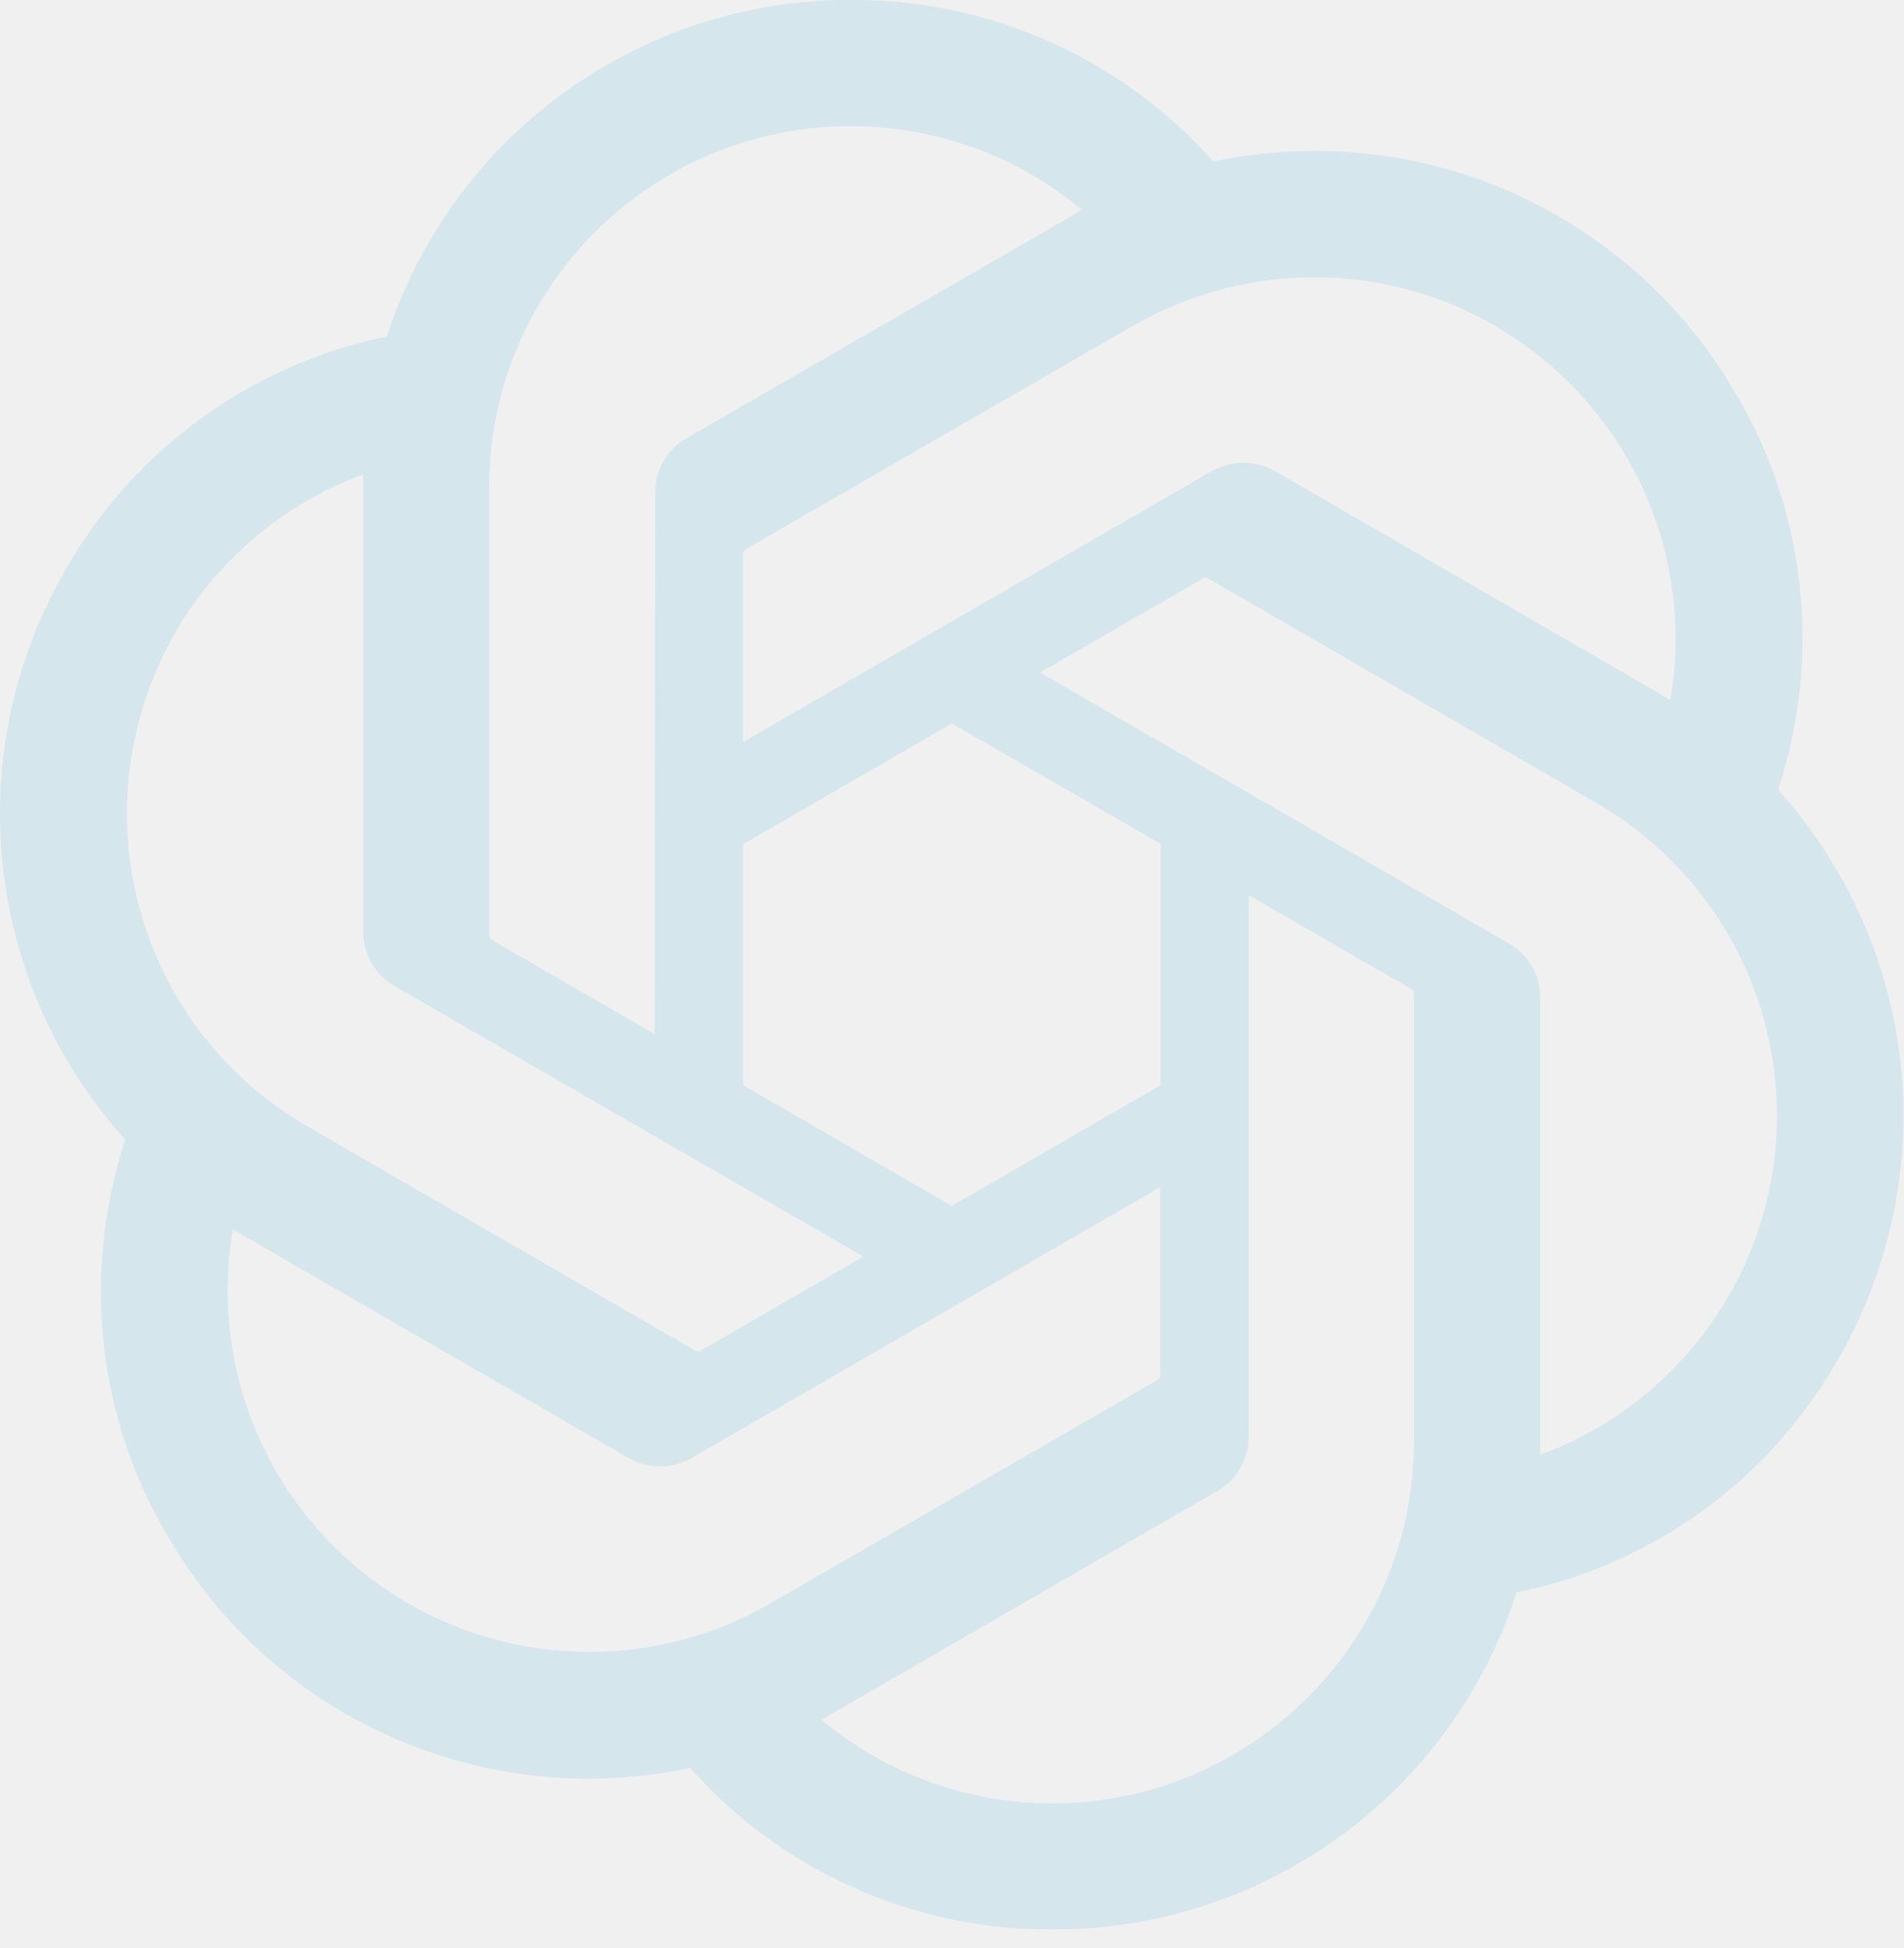
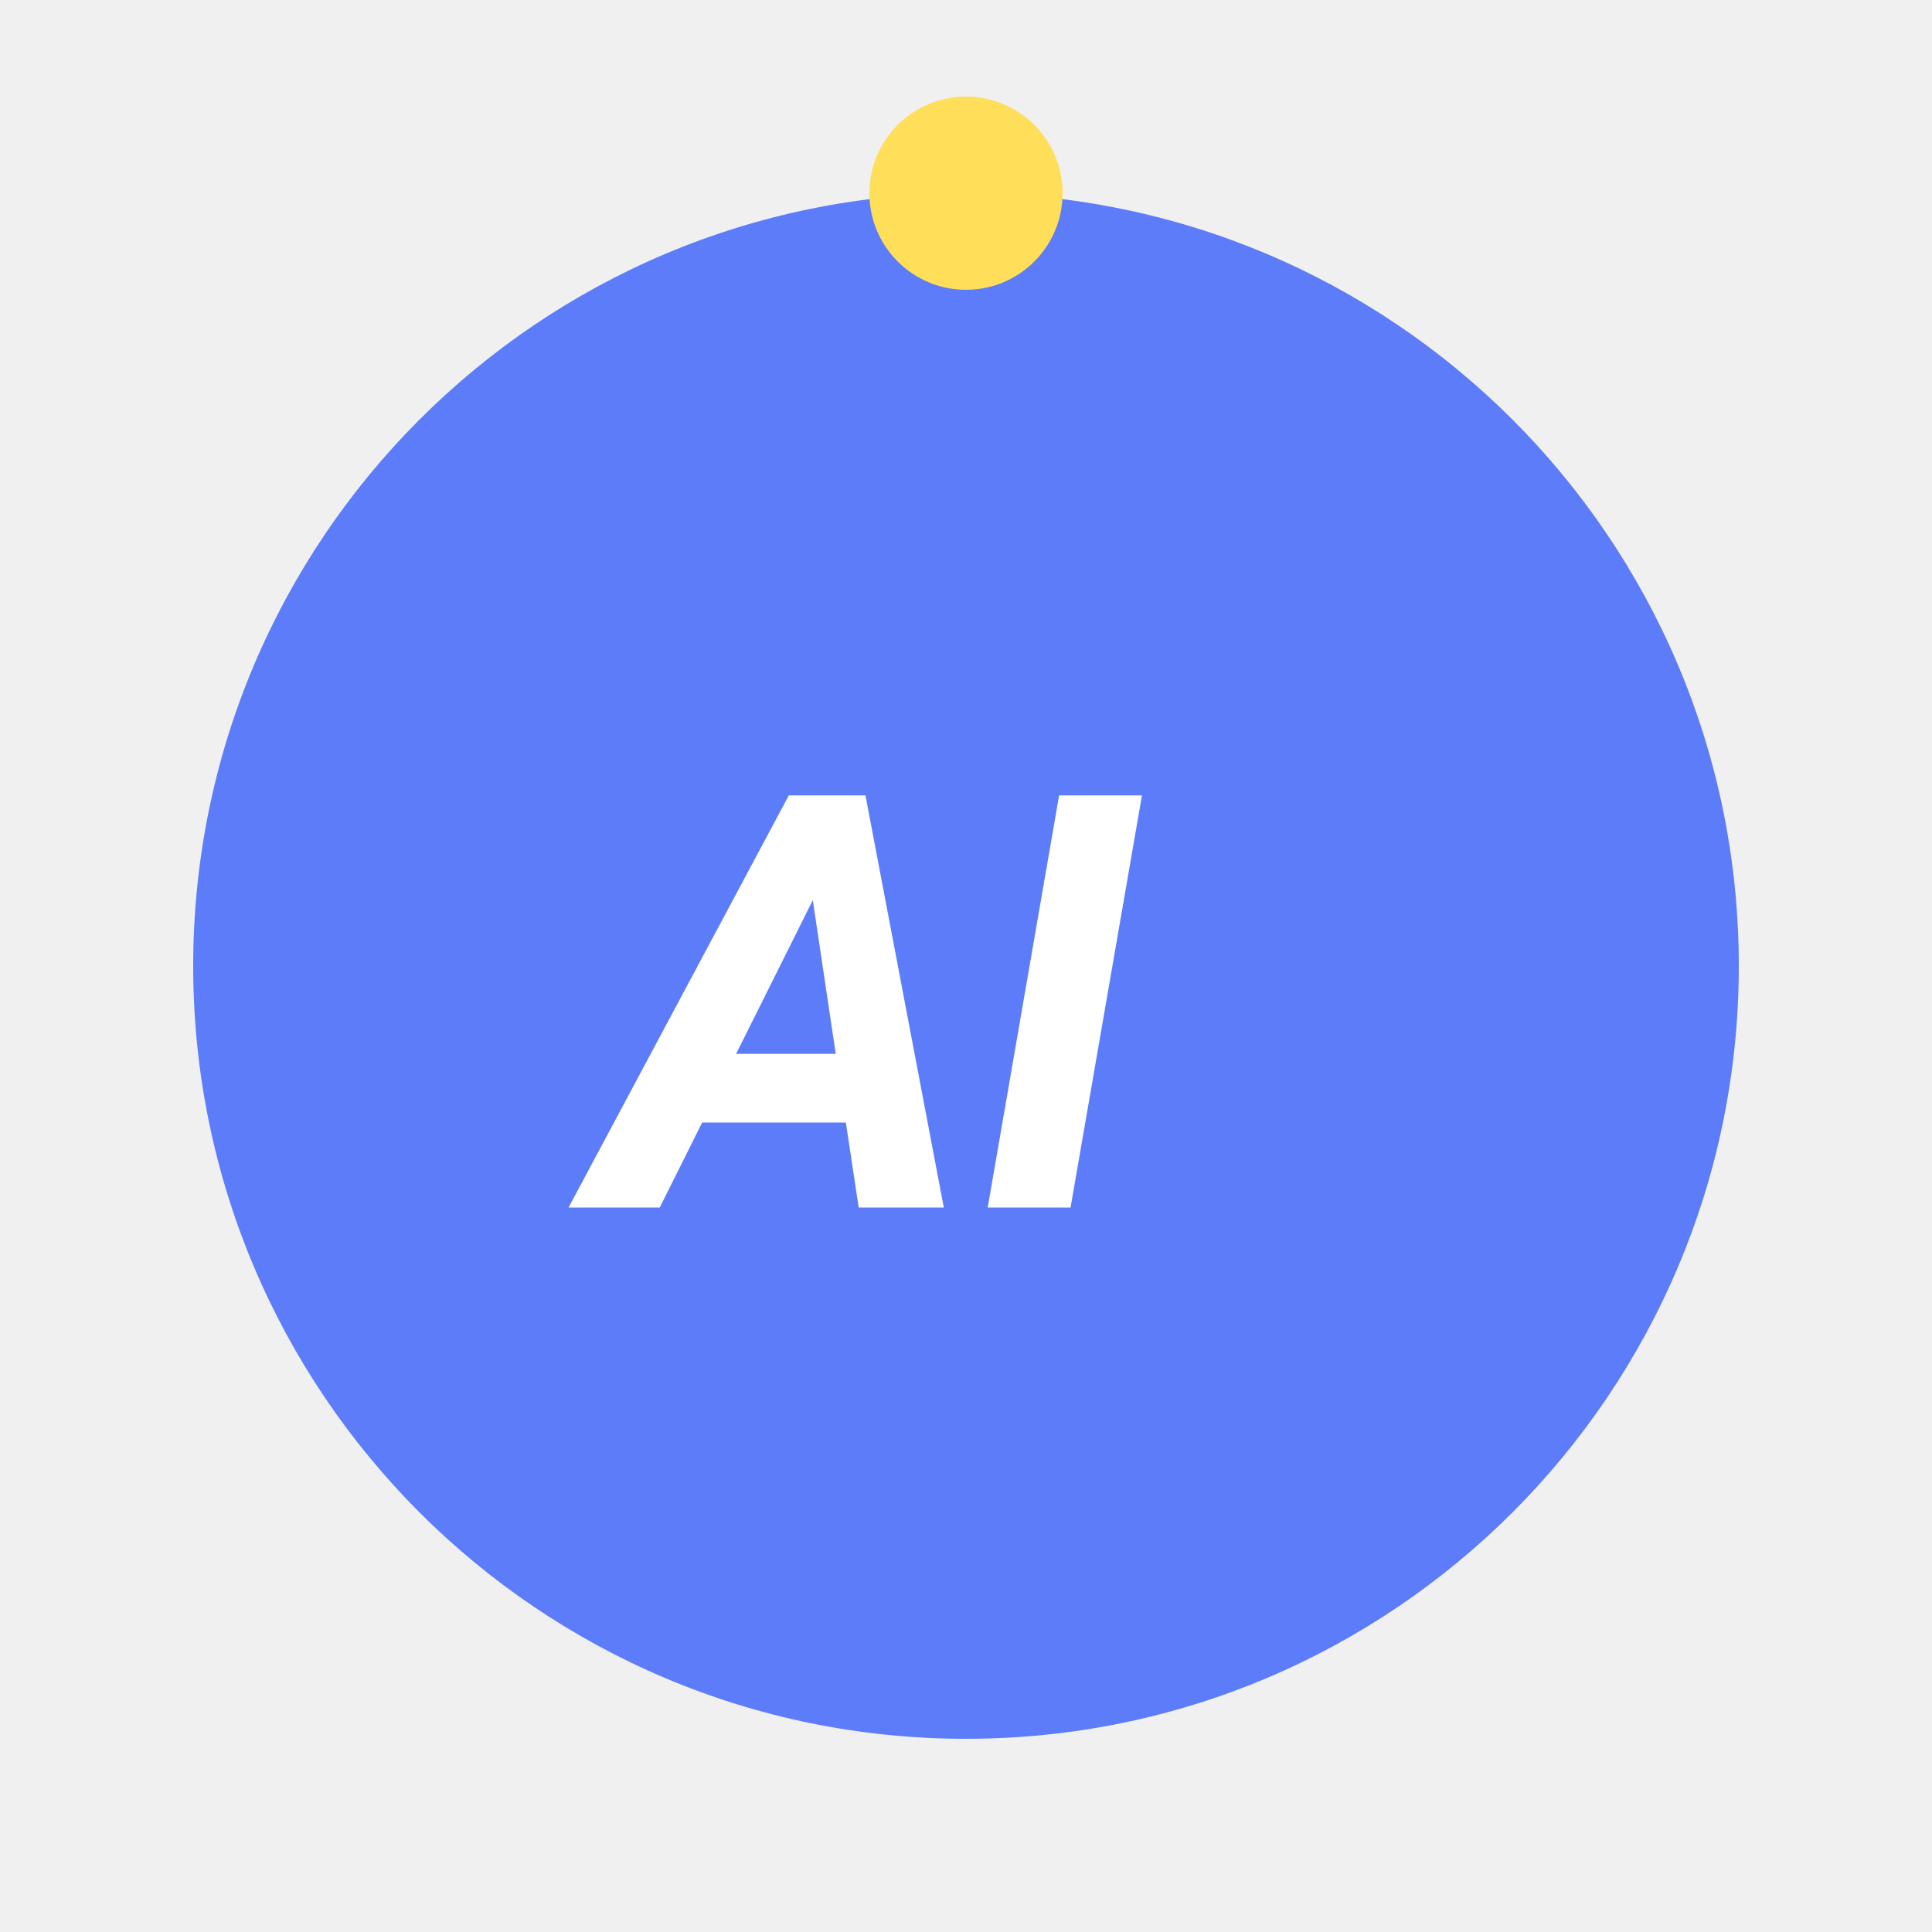
- <svg xmlns="http://www.w3.org/2000/svg" xmlns:xlink="http://www.w3.org/1999/xlink" width="43" height="44" fill="none" viewBox="0 0 43 44">
-   <defs>
-     <rect id="path_0" width="43" height="43.58" x="0" y="0" />
-   </defs>
-   <g opacity="1" transform="translate(0 0.000001981943) rotate(0 21.5 21.79007)">
-     <mask id="bg-mask-0" fill="#fff">
-       <use xlink:href="#path_0" />
-     </mask>
-     <g mask="url(#bg-mask-0)">
-       <path id="分组 1" fill-rule="evenodd" style="fill:#8bcae0" d="M40.17 17.84L40.17 17.84C40.53 16.73 40.72 15.57 40.72 14.41C40.72 12.48 40.21 10.58 39.23 8.92C37.27 5.51 33.64 3.41 29.71 3.41C28.94 3.41 28.16 3.49 27.41 3.65C25.35 1.33 22.39 0 19.29 0L19.22 0L19.19 0C14.43 0 10.21 3.07 8.74 7.6C5.68 8.23 3.03 10.15 1.48 12.87C0.51 14.54 0 16.45 0 18.38C0 21.1 1.01 23.73 2.83 25.74C2.47 26.85 2.28 28.01 2.28 29.17C2.28 31.1 2.79 33 3.77 34.66C6.14 38.8 10.92 40.93 15.59 39.93C17.65 42.25 20.61 43.58 23.71 43.58L23.78 43.58L23.81 43.58C28.57 43.58 32.8 40.51 34.26 35.97C37.33 35.35 39.97 33.43 41.52 30.71C42.49 29.03 43 27.13 43 25.2C43 22.48 41.99 19.86 40.17 17.84Z M18.817 38.695C18.727 38.745 18.647 38.795 18.557 38.845C20.017 40.065 21.867 40.735 23.777 40.735L23.787 40.735C28.287 40.725 31.937 37.065 31.947 32.565L31.947 22.435C31.937 22.385 31.907 22.355 31.877 22.335L28.207 20.215L28.207 32.455C28.207 32.965 27.937 33.435 27.487 33.685L18.817 38.695Z M17.393 36.223L26.163 31.163C26.203 31.133 26.223 31.093 26.223 31.053L26.213 31.053L26.213 26.813L15.623 32.933C15.183 33.183 14.643 33.183 14.203 32.933L5.523 27.923C5.443 27.873 5.323 27.803 5.263 27.763C5.183 28.223 5.143 28.693 5.143 29.163C5.143 30.593 5.523 31.993 6.233 33.233L6.233 33.233C7.703 35.763 10.393 37.313 13.313 37.313C14.743 37.313 16.153 36.943 17.393 36.223Z M8.206 11.013C8.206 10.923 8.206 10.783 8.206 10.713C6.416 11.373 4.906 12.643 3.956 14.293L3.956 14.293C3.246 15.533 2.866 16.943 2.866 18.373C2.866 21.293 4.416 23.983 6.946 25.443L15.716 30.513C15.756 30.533 15.806 30.533 15.836 30.503L19.506 28.383L8.916 22.273C8.476 22.023 8.206 21.553 8.206 21.043L8.206 21.033L8.206 11.013Z M36.055 18.13L27.285 13.06C27.245 13.04 27.195 13.05 27.165 13.07L23.495 15.19L34.085 21.31C34.525 21.56 34.795 22.02 34.795 22.53C34.795 22.53 34.795 22.54 34.795 22.54L34.795 32.86C38.005 31.68 40.145 28.62 40.145 25.2C40.145 22.28 38.585 19.59 36.055 18.13Z M16.834 12.412C16.805 12.442 16.785 12.482 16.785 12.522L16.785 12.522L16.785 16.762L27.375 10.642C27.595 10.522 27.845 10.452 28.095 10.452C28.345 10.452 28.584 10.522 28.805 10.642L37.484 15.662C37.565 15.712 37.654 15.762 37.734 15.812L37.734 15.812C37.815 15.352 37.855 14.892 37.855 14.432C37.855 9.922 34.194 6.262 29.684 6.262C28.255 6.262 26.855 6.642 25.605 7.352L16.834 12.412Z M19.221 2.849C14.711 2.849 11.051 6.499 11.051 11.009L11.051 21.139C11.061 21.189 11.081 21.219 11.121 21.239L14.791 23.359L14.801 11.129L14.801 11.119C14.801 10.619 15.071 10.149 15.511 9.899L24.191 4.889C24.261 4.839 24.381 4.779 24.441 4.739C22.981 3.519 21.131 2.849 19.221 2.849Z M16.783 24.51L21.503 27.24L26.223 24.51L26.223 19.06L21.503 16.34L16.783 19.07L16.783 24.51Z" opacity=".27" transform="translate(0 0) rotate(0 21.5 21.79007)" />
-     </g>
-   </g>
+ <svg xmlns="http://www.w3.org/2000/svg" viewBox="0 0 200 200" width="50" height="50">
+   <circle cx="100" cy="100" r="80" fill="var(--primary, #5C7CFA)" />
+   <text x="90" y="125" text-anchor="middle" font-family="system-ui, -apple-system, BlinkMacSystemFont, 'Segoe UI', Roboto, sans-serif" font-size="60" font-weight="bold" font-style="italic" fill="#FFF">AI</text>
+   <circle cx="100" cy="20" r="10" fill="#FFDE59">
+     <animateTransform attributeName="transform" type="rotate" from="0 100 100" to="360 100 100" dur="3s" repeatCount="indefinite" />
+   </circle>
</svg>
